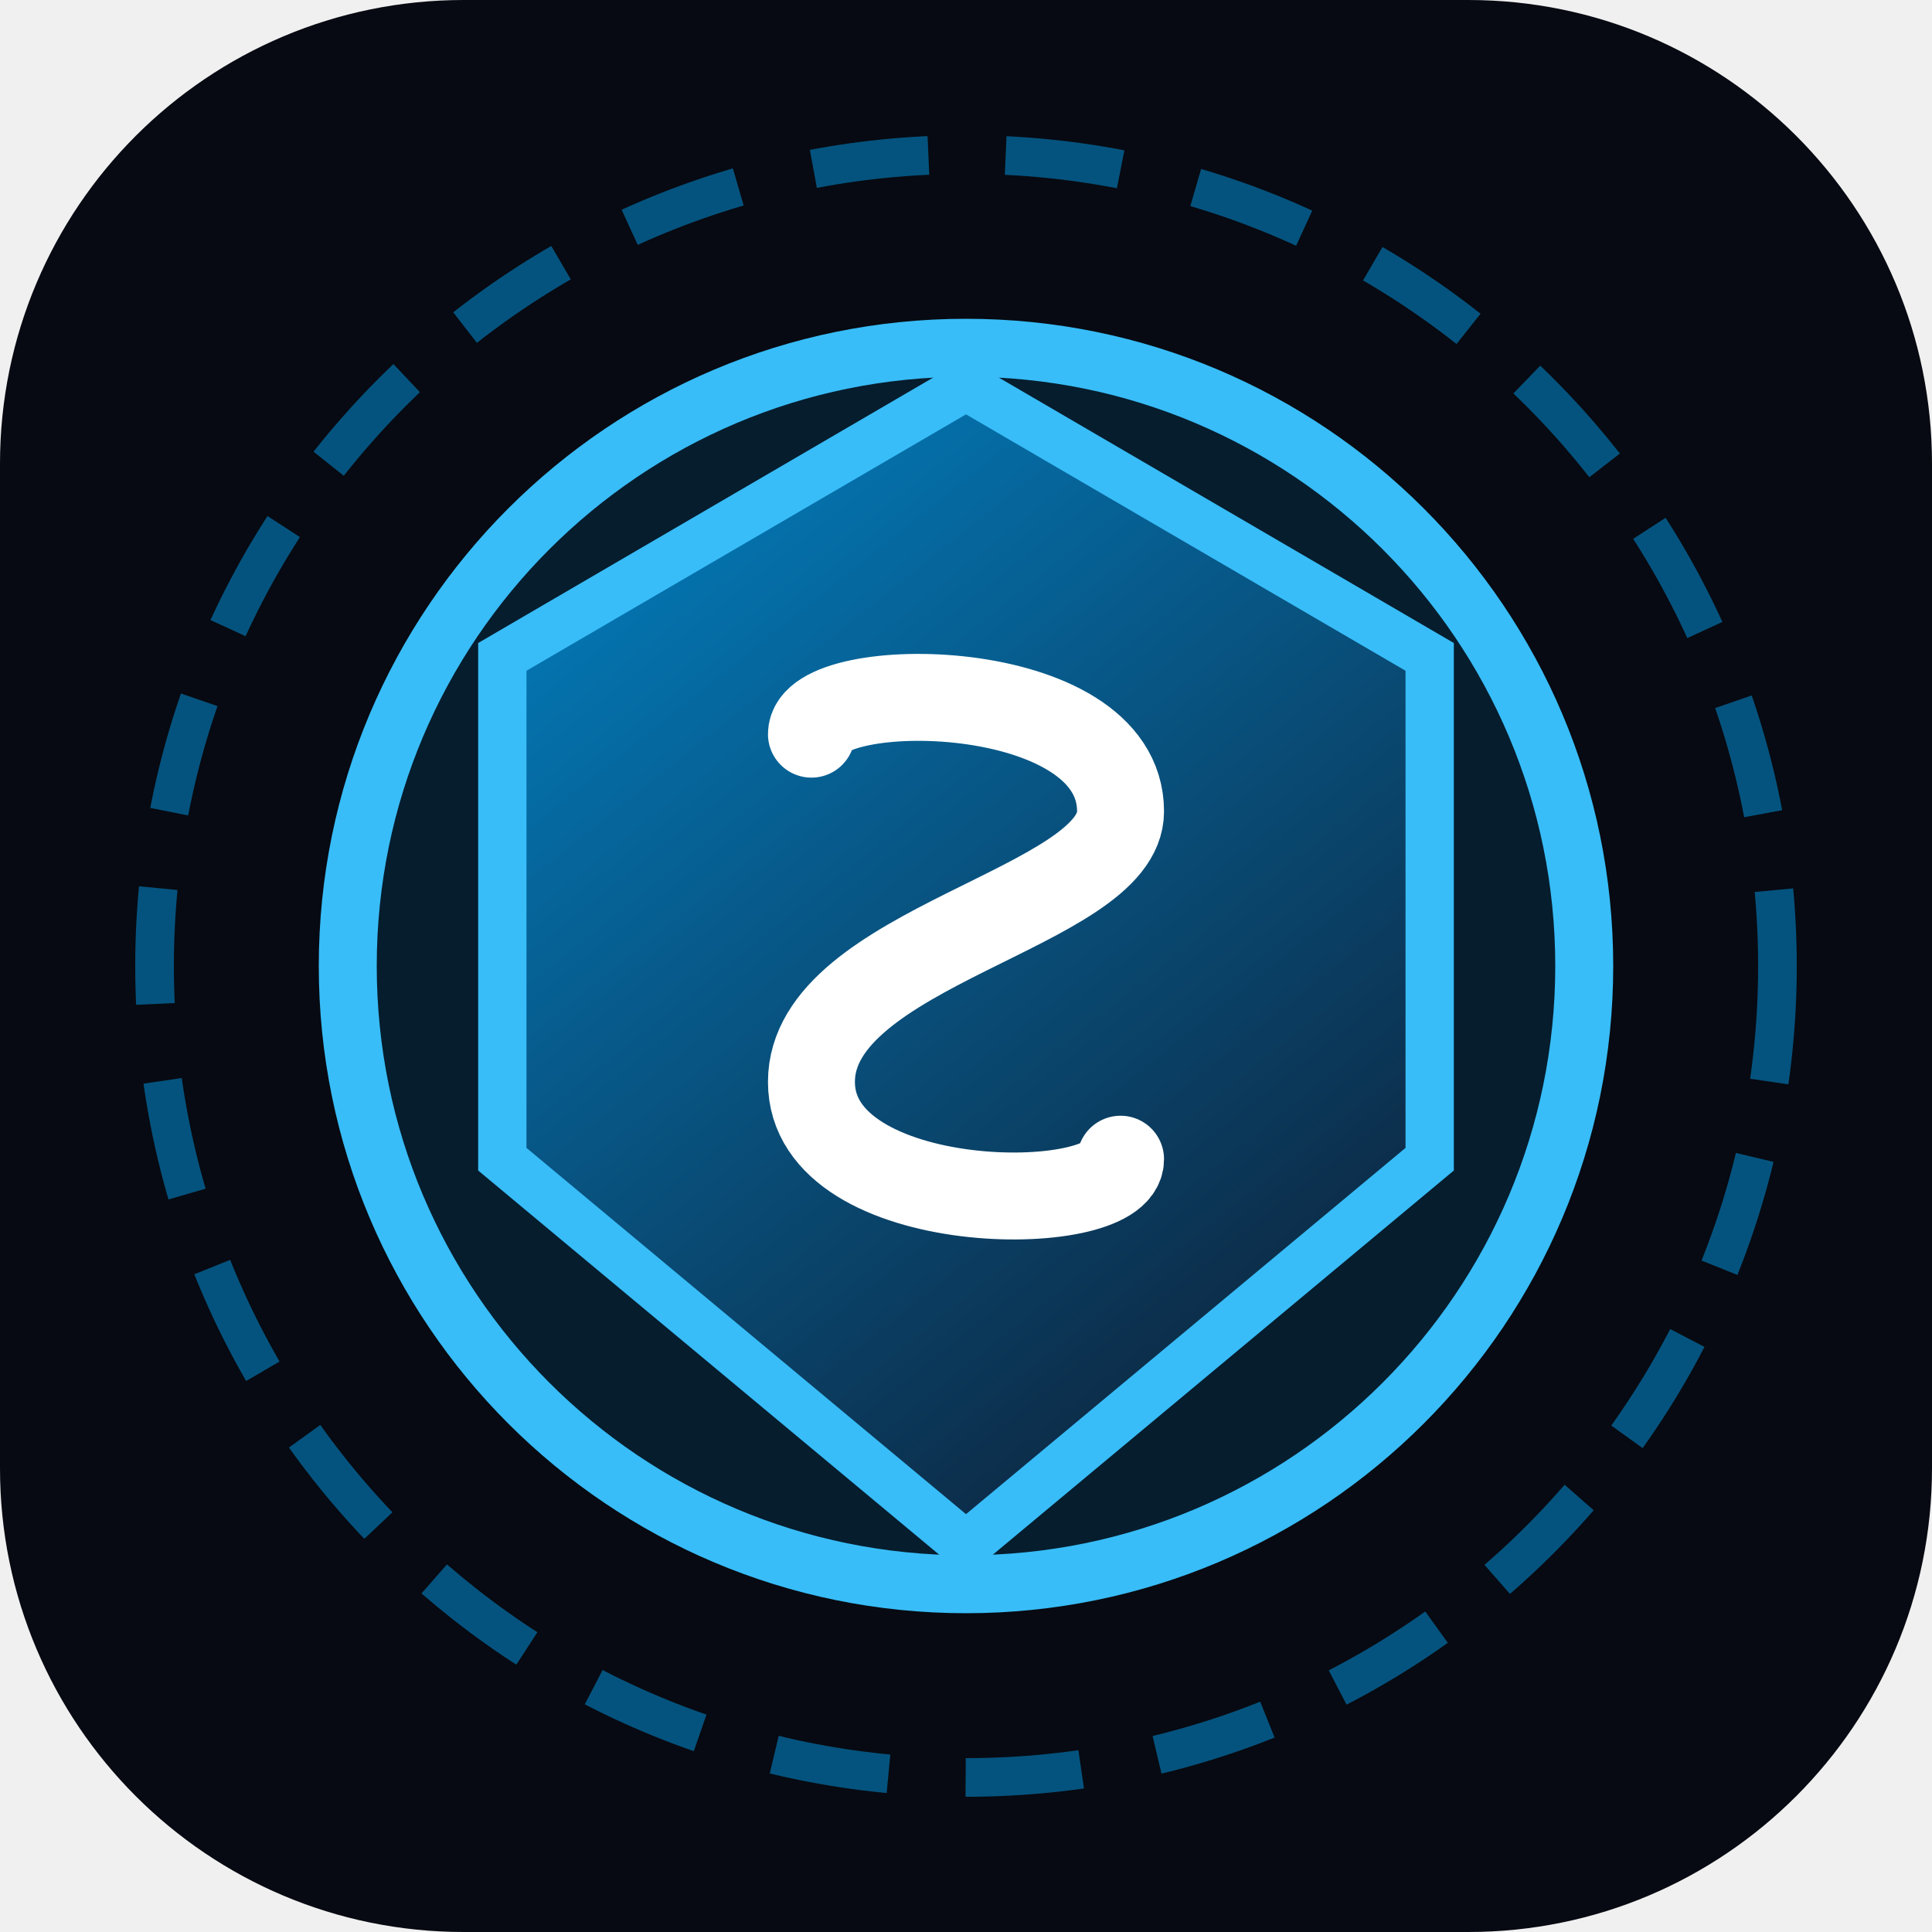
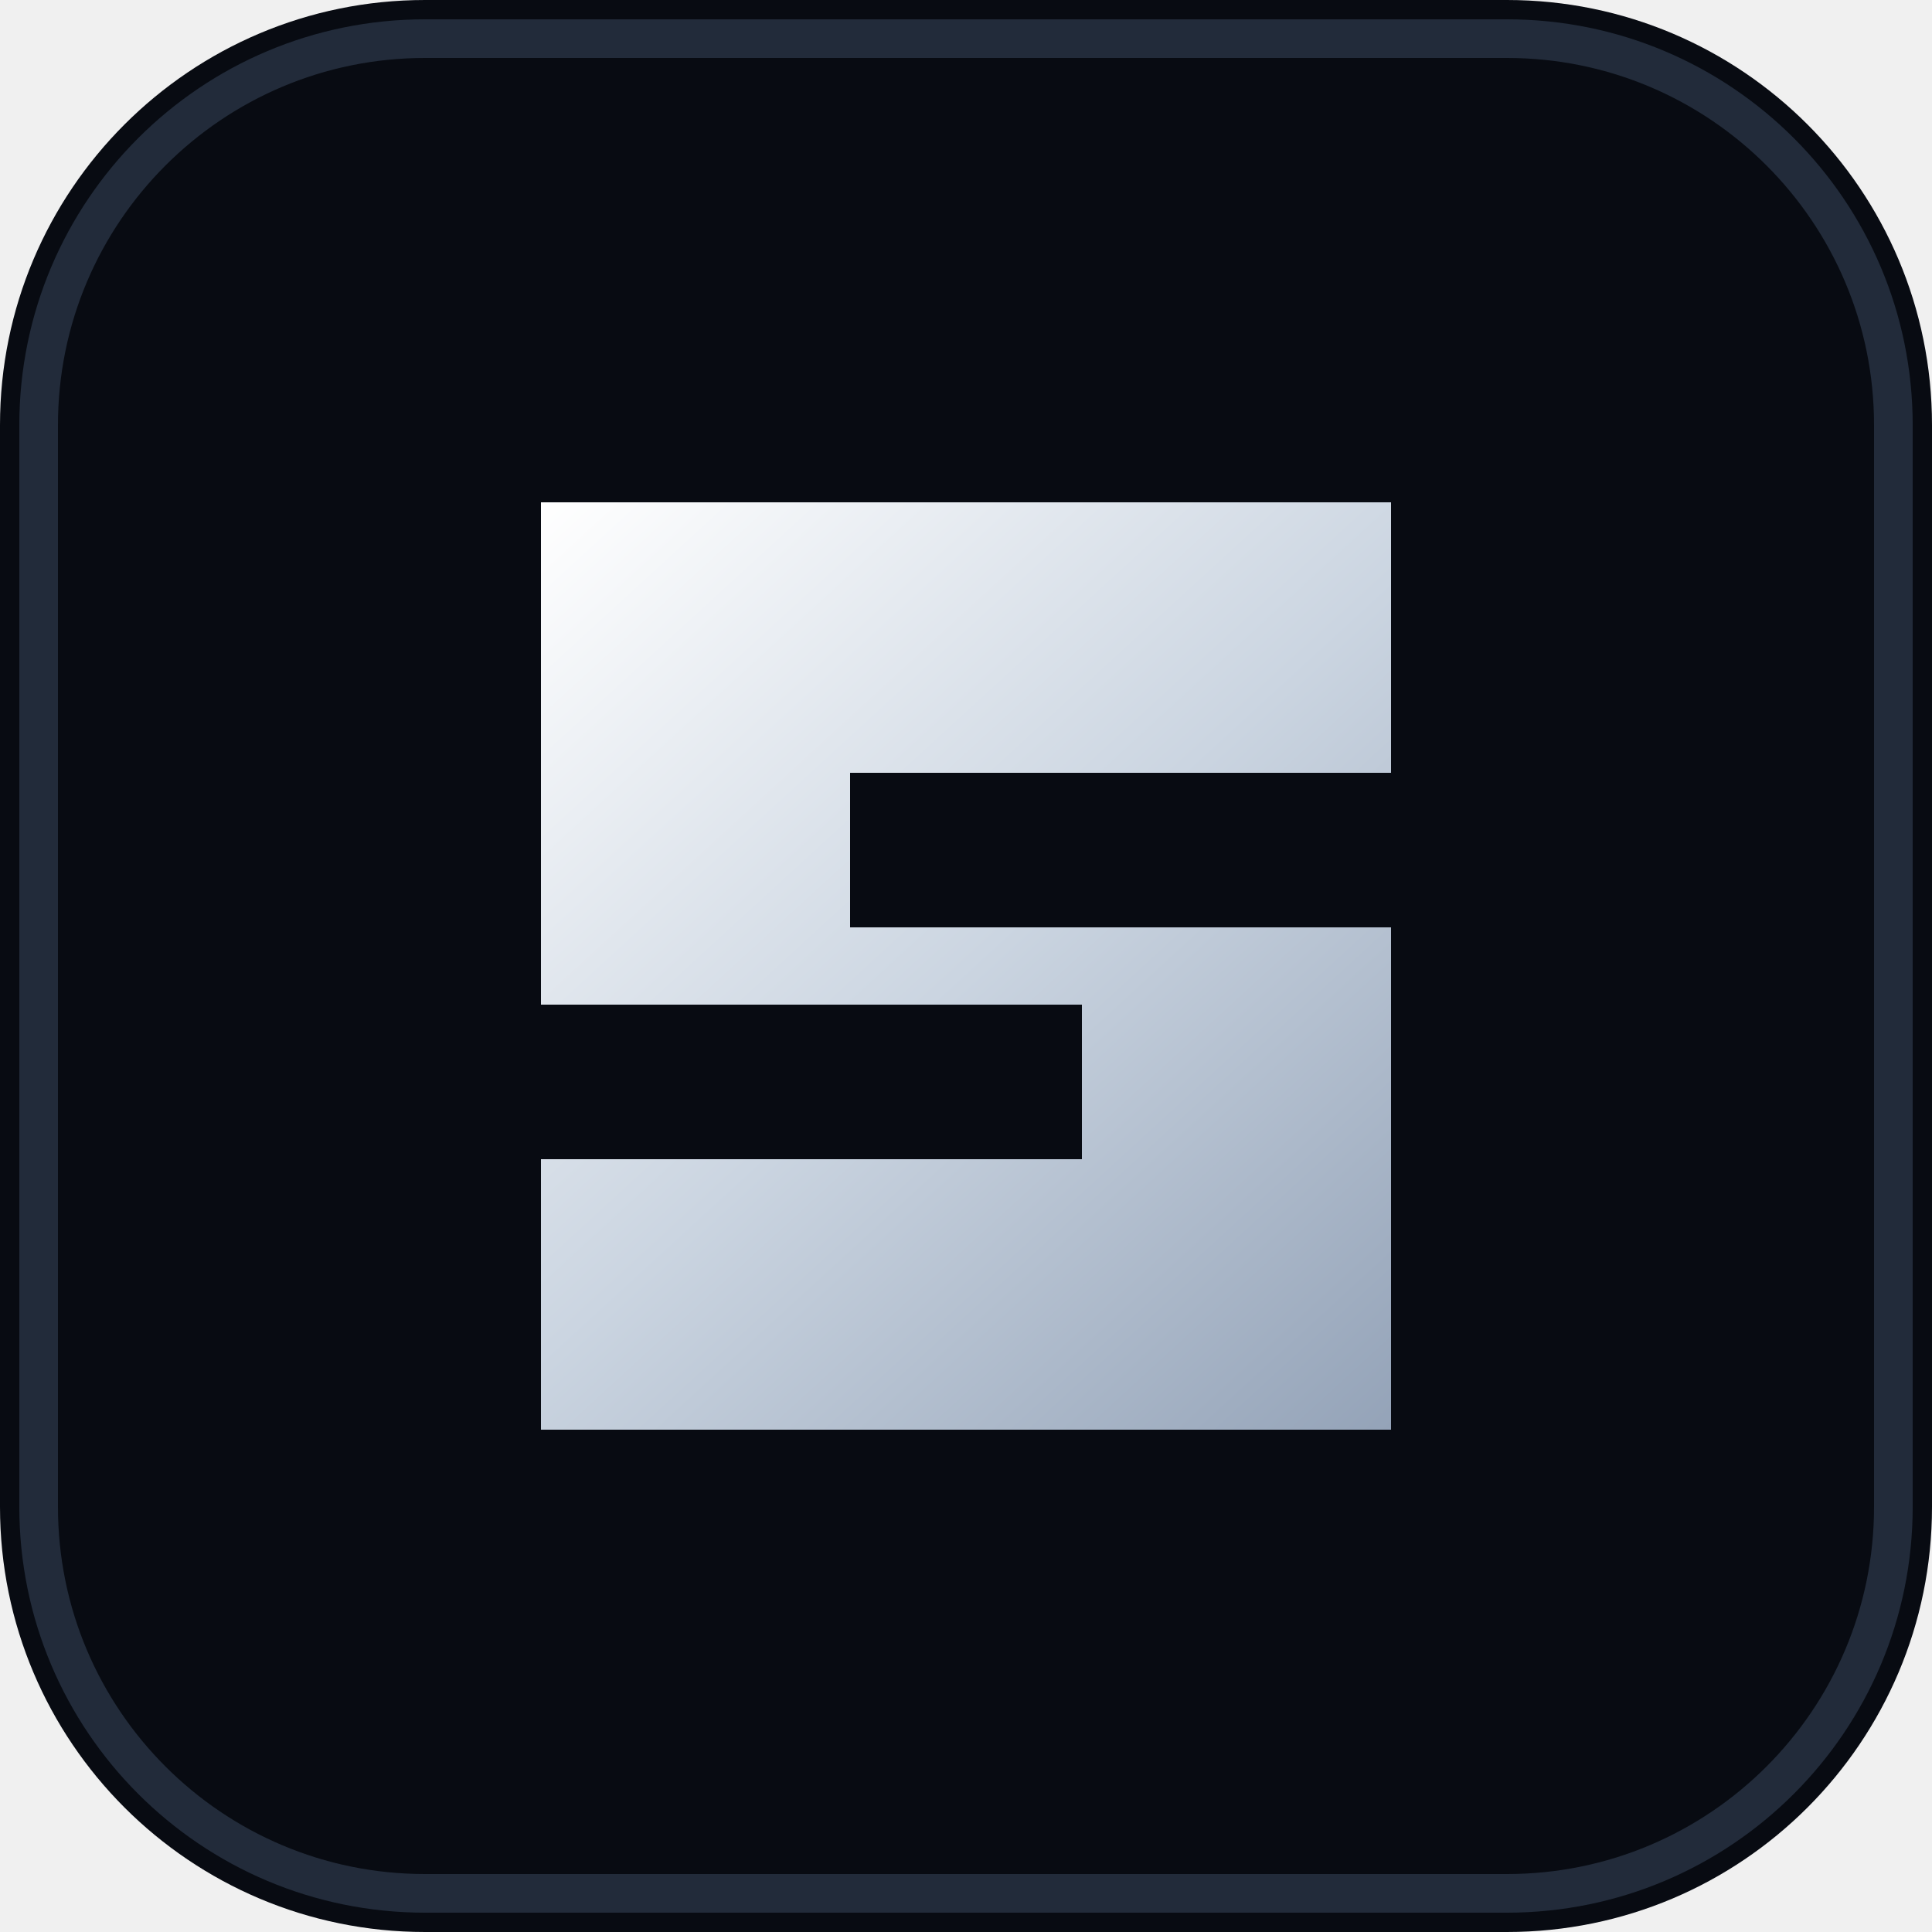
<svg xmlns="http://www.w3.org/2000/svg" viewBox="0 0 100 100" fill="none">
-   <rect width="100" height="100" rx="24" fill="#070a12" />
-   <circle cx="50" cy="50" r="42" stroke="#0284c7" stroke-width="2" stroke-dasharray="6 4" opacity="0.6" />
-   <circle cx="50" cy="50" r="32" fill="#0369a1" fill-opacity="0.2" stroke="#38bdf8" stroke-width="3" />
-   <path d="M50 20 L74 34 V60 L50 80 L26 60 V34 Z" fill="url(#blue_grad)" stroke="#38bdf8" stroke-width="2.5" />
-   <path d="M42 38 C42 35 58 35 58 42 C58 47 42 49 42 56 C42 63 58 63 58 60" stroke="#ffffff" stroke-width="4.5" stroke-linecap="round" stroke-linejoin="round" fill="none" />
+   <rect width="100" height="100" rx="22" fill="#080b12" />
+   <rect x="2" y="2" width="96" height="96" rx="20" stroke="#334155" stroke-width="2" opacity="0.6" />
+   <path d="M28 26 H72 V40 H44 V48 H72 V74 H28 V60 H56 V52 H28 Z" fill="url(#silver_grad)" />
  <defs>
-     <linearGradient id="blue_grad" x1="26" y1="20" x2="74" y2="80" gradientUnits="userSpaceOnUse">
-       <stop stop-color="#0284c7" />
-       <stop offset="1" stop-color="#0f172a" />
+     <linearGradient id="silver_grad" x1="28" y1="26" x2="72" y2="74" gradientUnits="userSpaceOnUse">
+       <stop stop-color="#ffffff" />
+       <stop offset="0.5" stop-color="#cbd5e1" />
+       <stop offset="1" stop-color="#94a3b8" />
    </linearGradient>
  </defs>
</svg>
